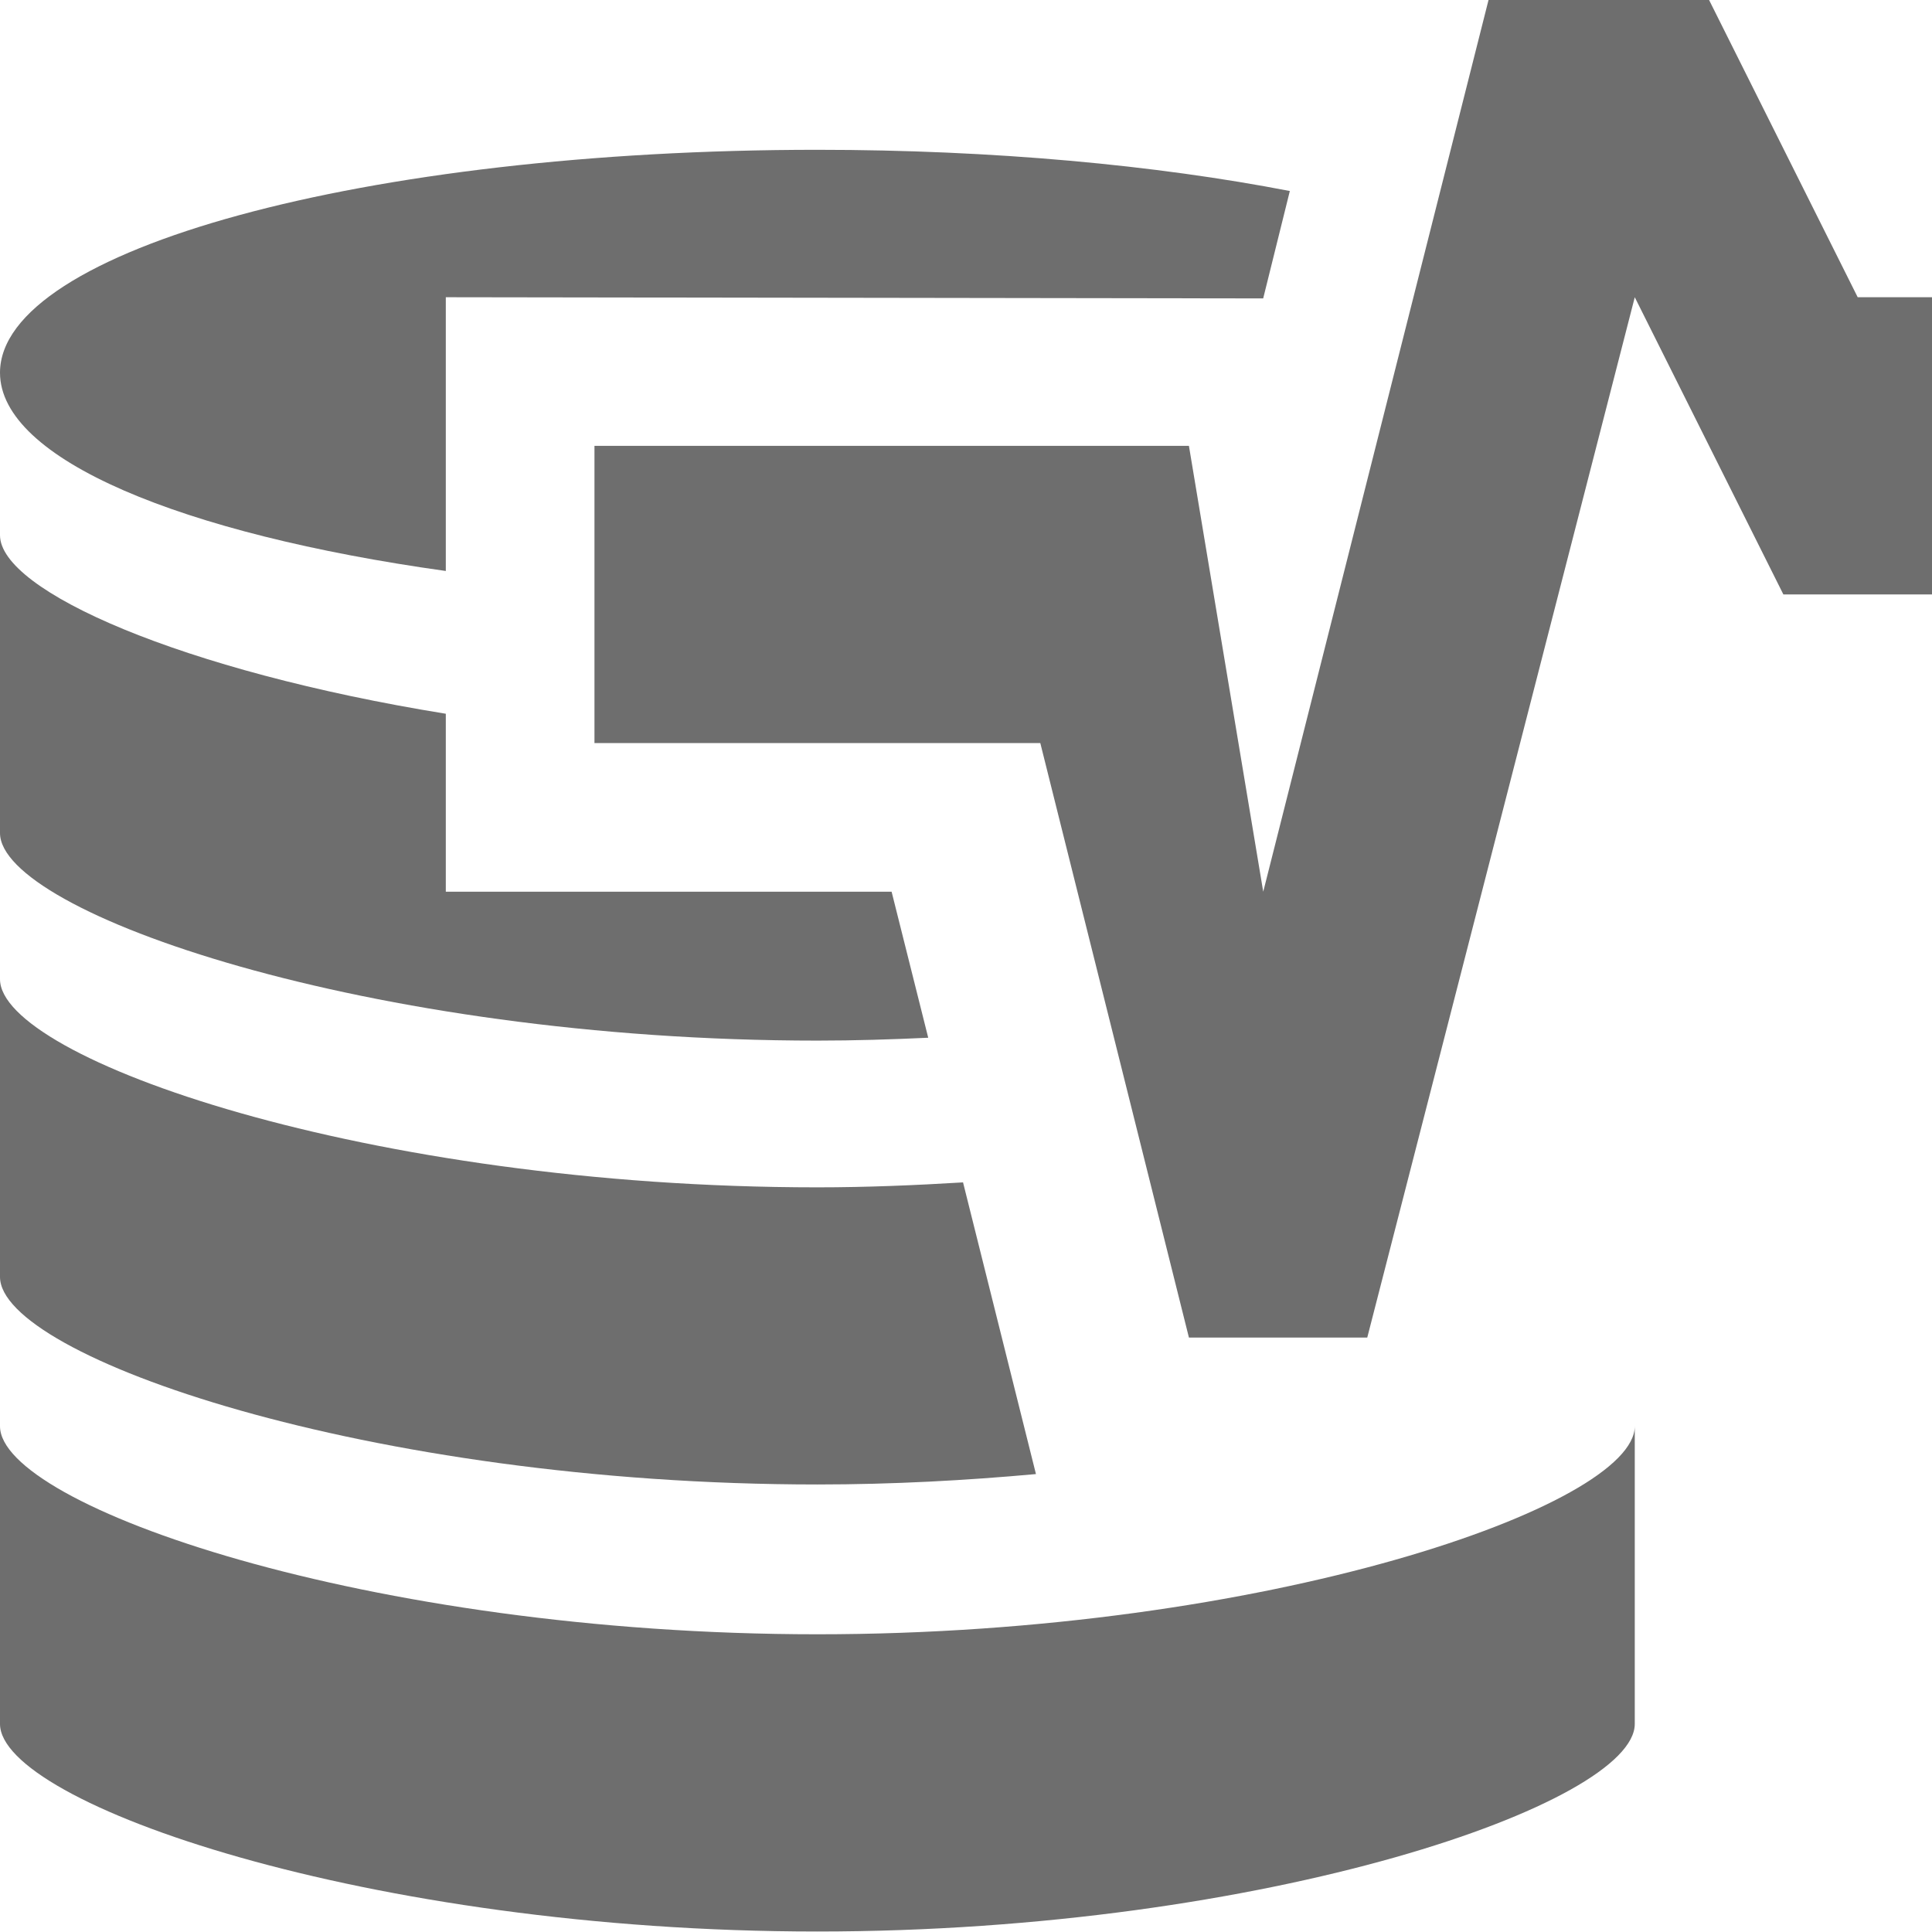
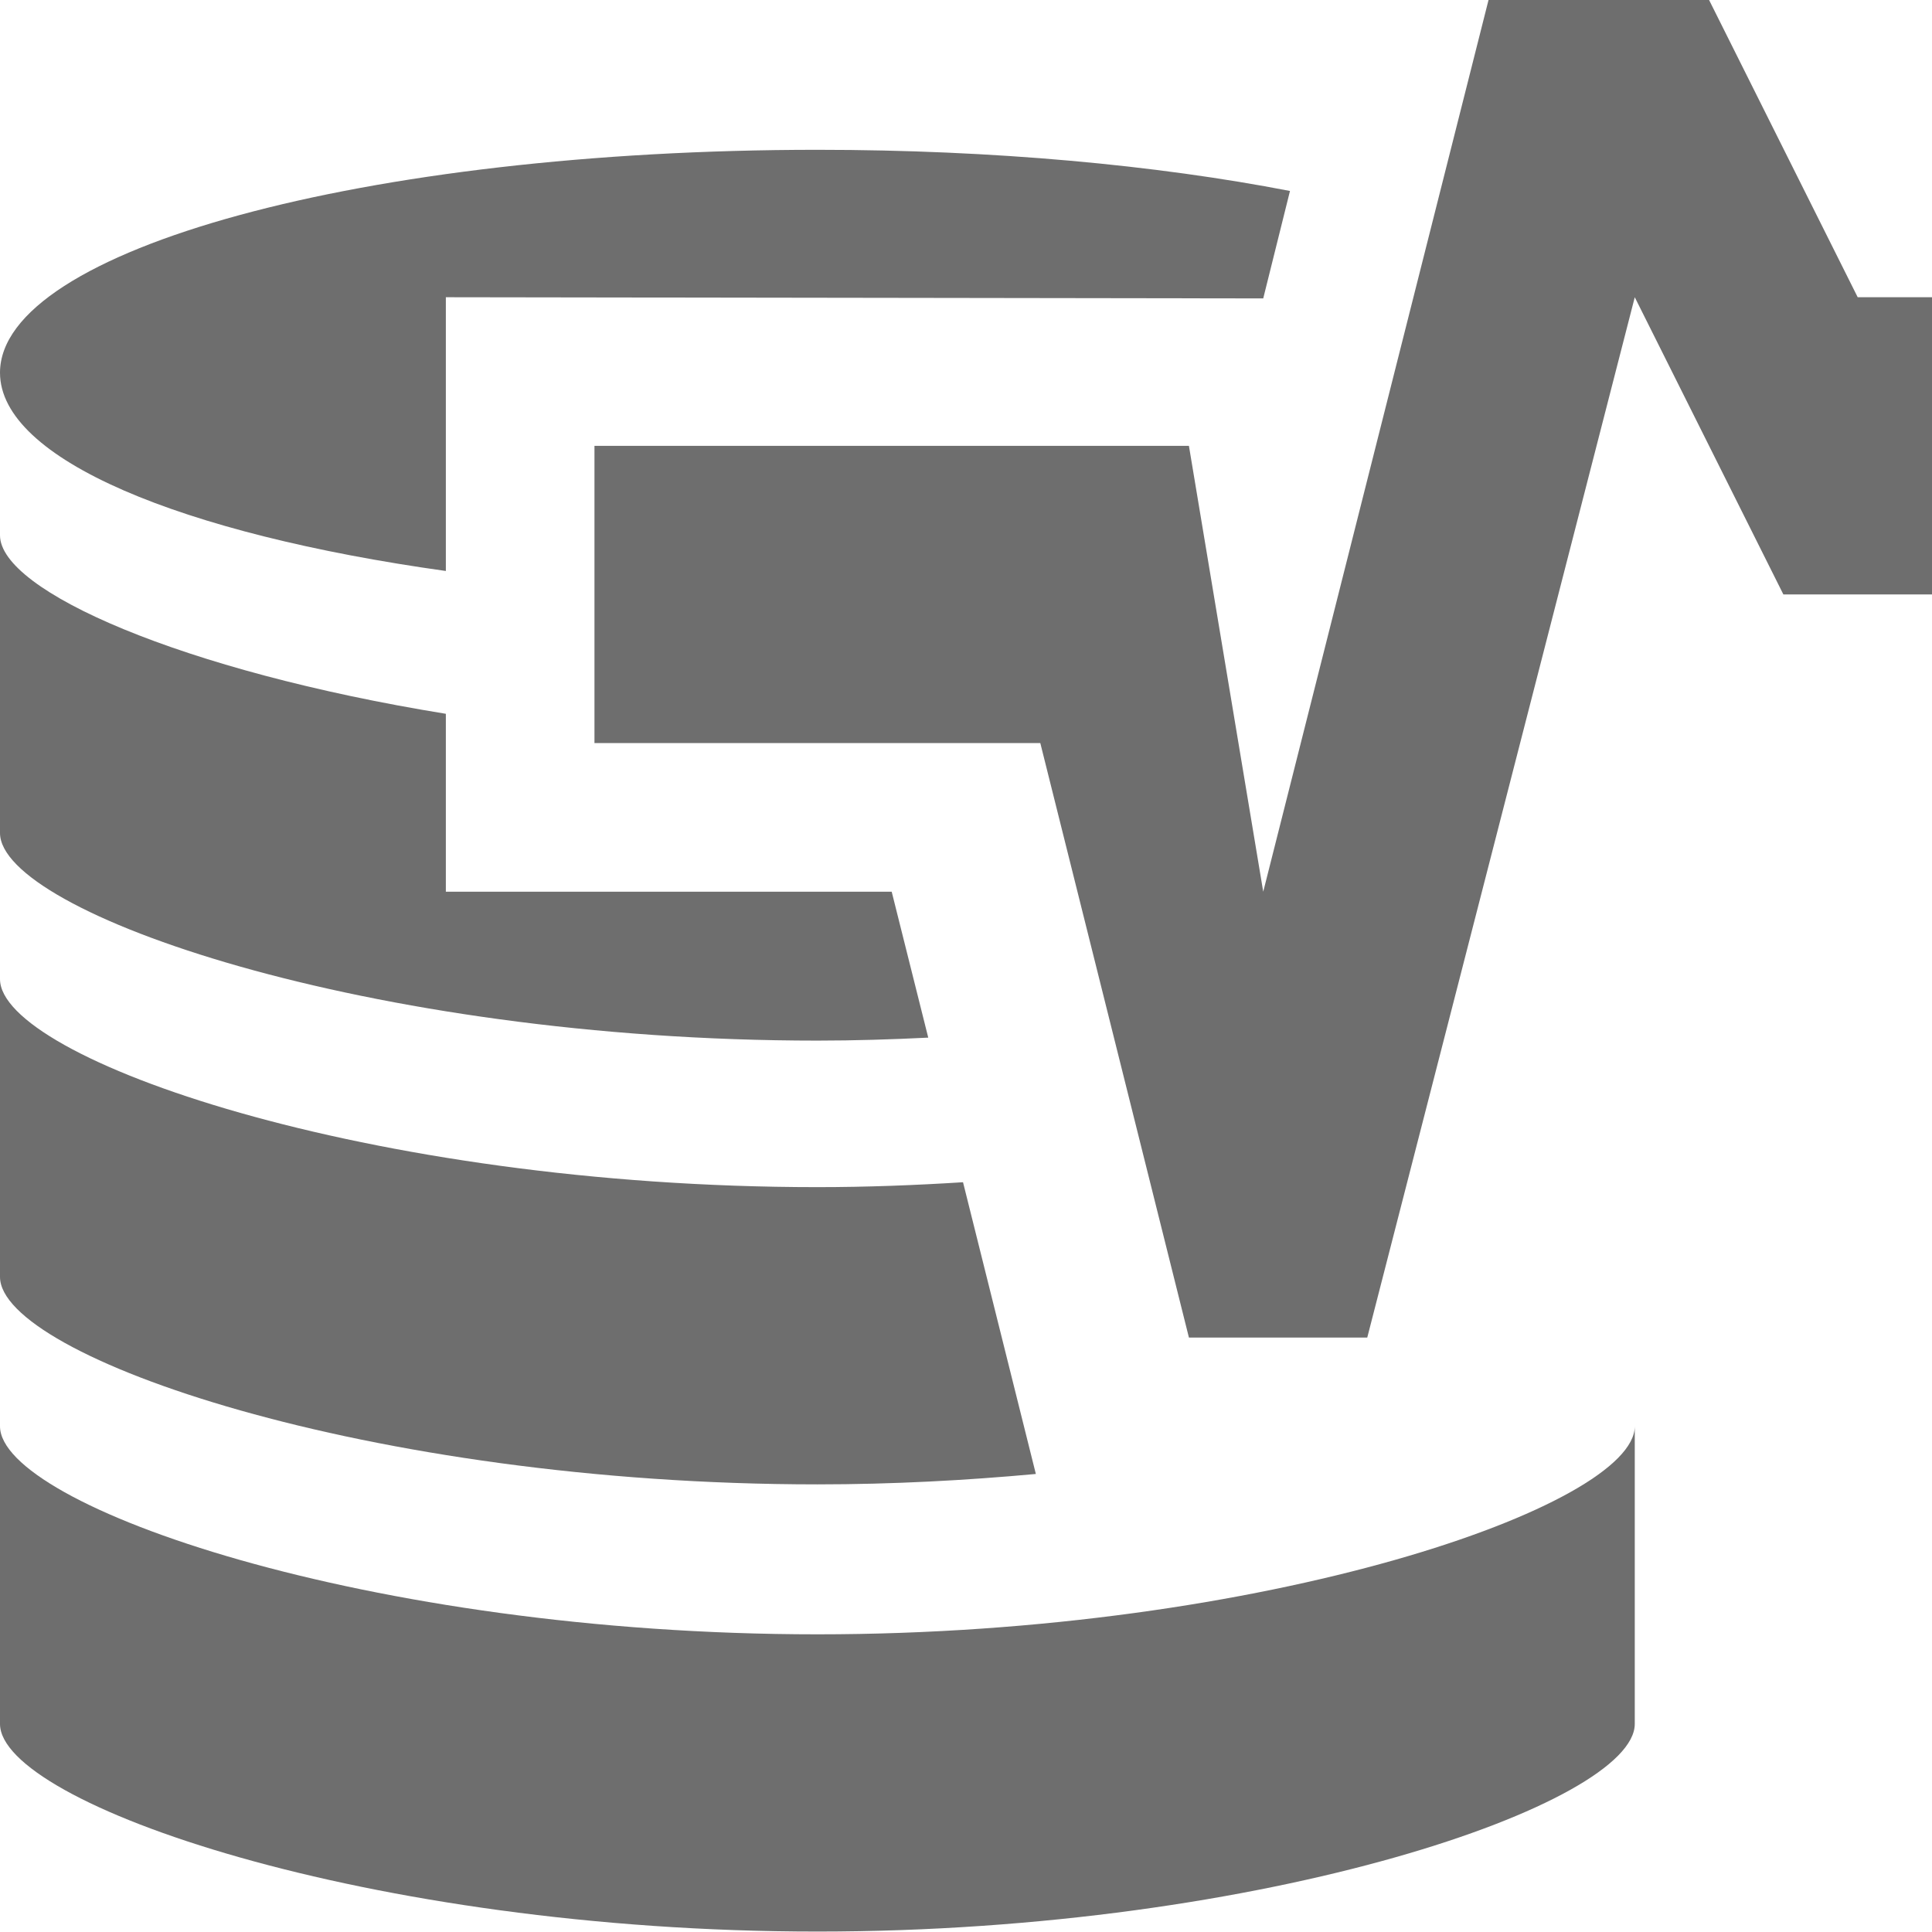
- <svg xmlns="http://www.w3.org/2000/svg" width="13" height="13" version="1.1" viewBox="0 0 13 13">
-   <g transform="matrix(-1.1 0 0 .66667 14.3 .53331)" fill="#6e6e6e" stroke-width=".913">
-     <path d="m8 0.712c2.762 0 5 1.008 5 2.25 0 0.873-1.11 1.628-2.727 2.001v-2.763l-5 0.012-0.163-1.084c0.817-0.261 1.813-0.416 2.891-0.416z" />
-     <path d="m13 4.602v3.006c0 0.8-2.25 2.095-5 2.095-0.23 0-0.456-0.012-0.678-0.029l0.224-1.474h2.727v-1.796c1.614-0.431 2.727-1.24 2.727-1.802z" />
-     <path d="m3 9.082c0 0.086 0.028 0.177 0.078 0.272l0.63 3.642c-0.446-0.314-0.708-0.638-0.708-0.908v-3.006z" display="none" />
-     <path d="m13 9.082v3.006c0 0.8-2.25 2.095-5 2.095-0.463 0-0.911-0.041-1.337-0.105l0.446-2.944c0.29 0.029 0.587 0.05 0.891 0.05 2.75 0 5-1.301 5-2.101z" />
-     <path d="m8 15.695c-2.75 0-5-1.3-5-2.1v3.005c0 0.8 2.25 2.095 5 2.095s5-1.295 5-2.095v-3.005c0 0.8-2.25 2.1-5 2.1z" />
+ <svg xmlns="http://www.w3.org/2000/svg" width="13" height="13">
+   <g fill="#6e6e6e" stroke-width=".913">
+     <path d="M5.5 1.008c-3.038 0-5.5.672-5.5 1.5 0 .582 1.22 1.085 3 1.334V2l5.5.008.18-.723c-.898-.174-1.994-.277-3.18-.277zM0 3.602v2.003c0 .534 2.475 1.397 5.5 1.397.253 0 .502-.008.746-.02L6 6H3V4.803c-1.775-.288-3-.827-3-1.201zM0 6.588v2.004c0 .533 2.475 1.396 5.5 1.396.51 0 1.002-.027 1.47-.07l-.49-1.963c-.318.02-.645.033-.98.033-3.025 0-5.5-.867-5.5-1.4z" />
+     <path d="M5.5 10.997c3.025 0 5.5-.867 5.5-1.4V11.6c0 .534-2.475 1.397-5.5 1.397S0 12.134 0 11.6V9.597c0 .533 2.475 1.4 5.5 1.4z" />
  </g>
-   <path d="m10.016 1.4901e-8 -1.516 6-0.5-3h-4v2h3l1 4h1.2l1.8-7 1 2h1v-2h-0.5l-1-2z" fill="#6e6e6e" stroke-width="1.216" />
+   <path d="M10.016 0 8.5 6 8 3H4v2h3l1 4h1.2L11 2l1 2h1V2h-.5l-1-2z" fill="#6e6e6e" />
</svg>
